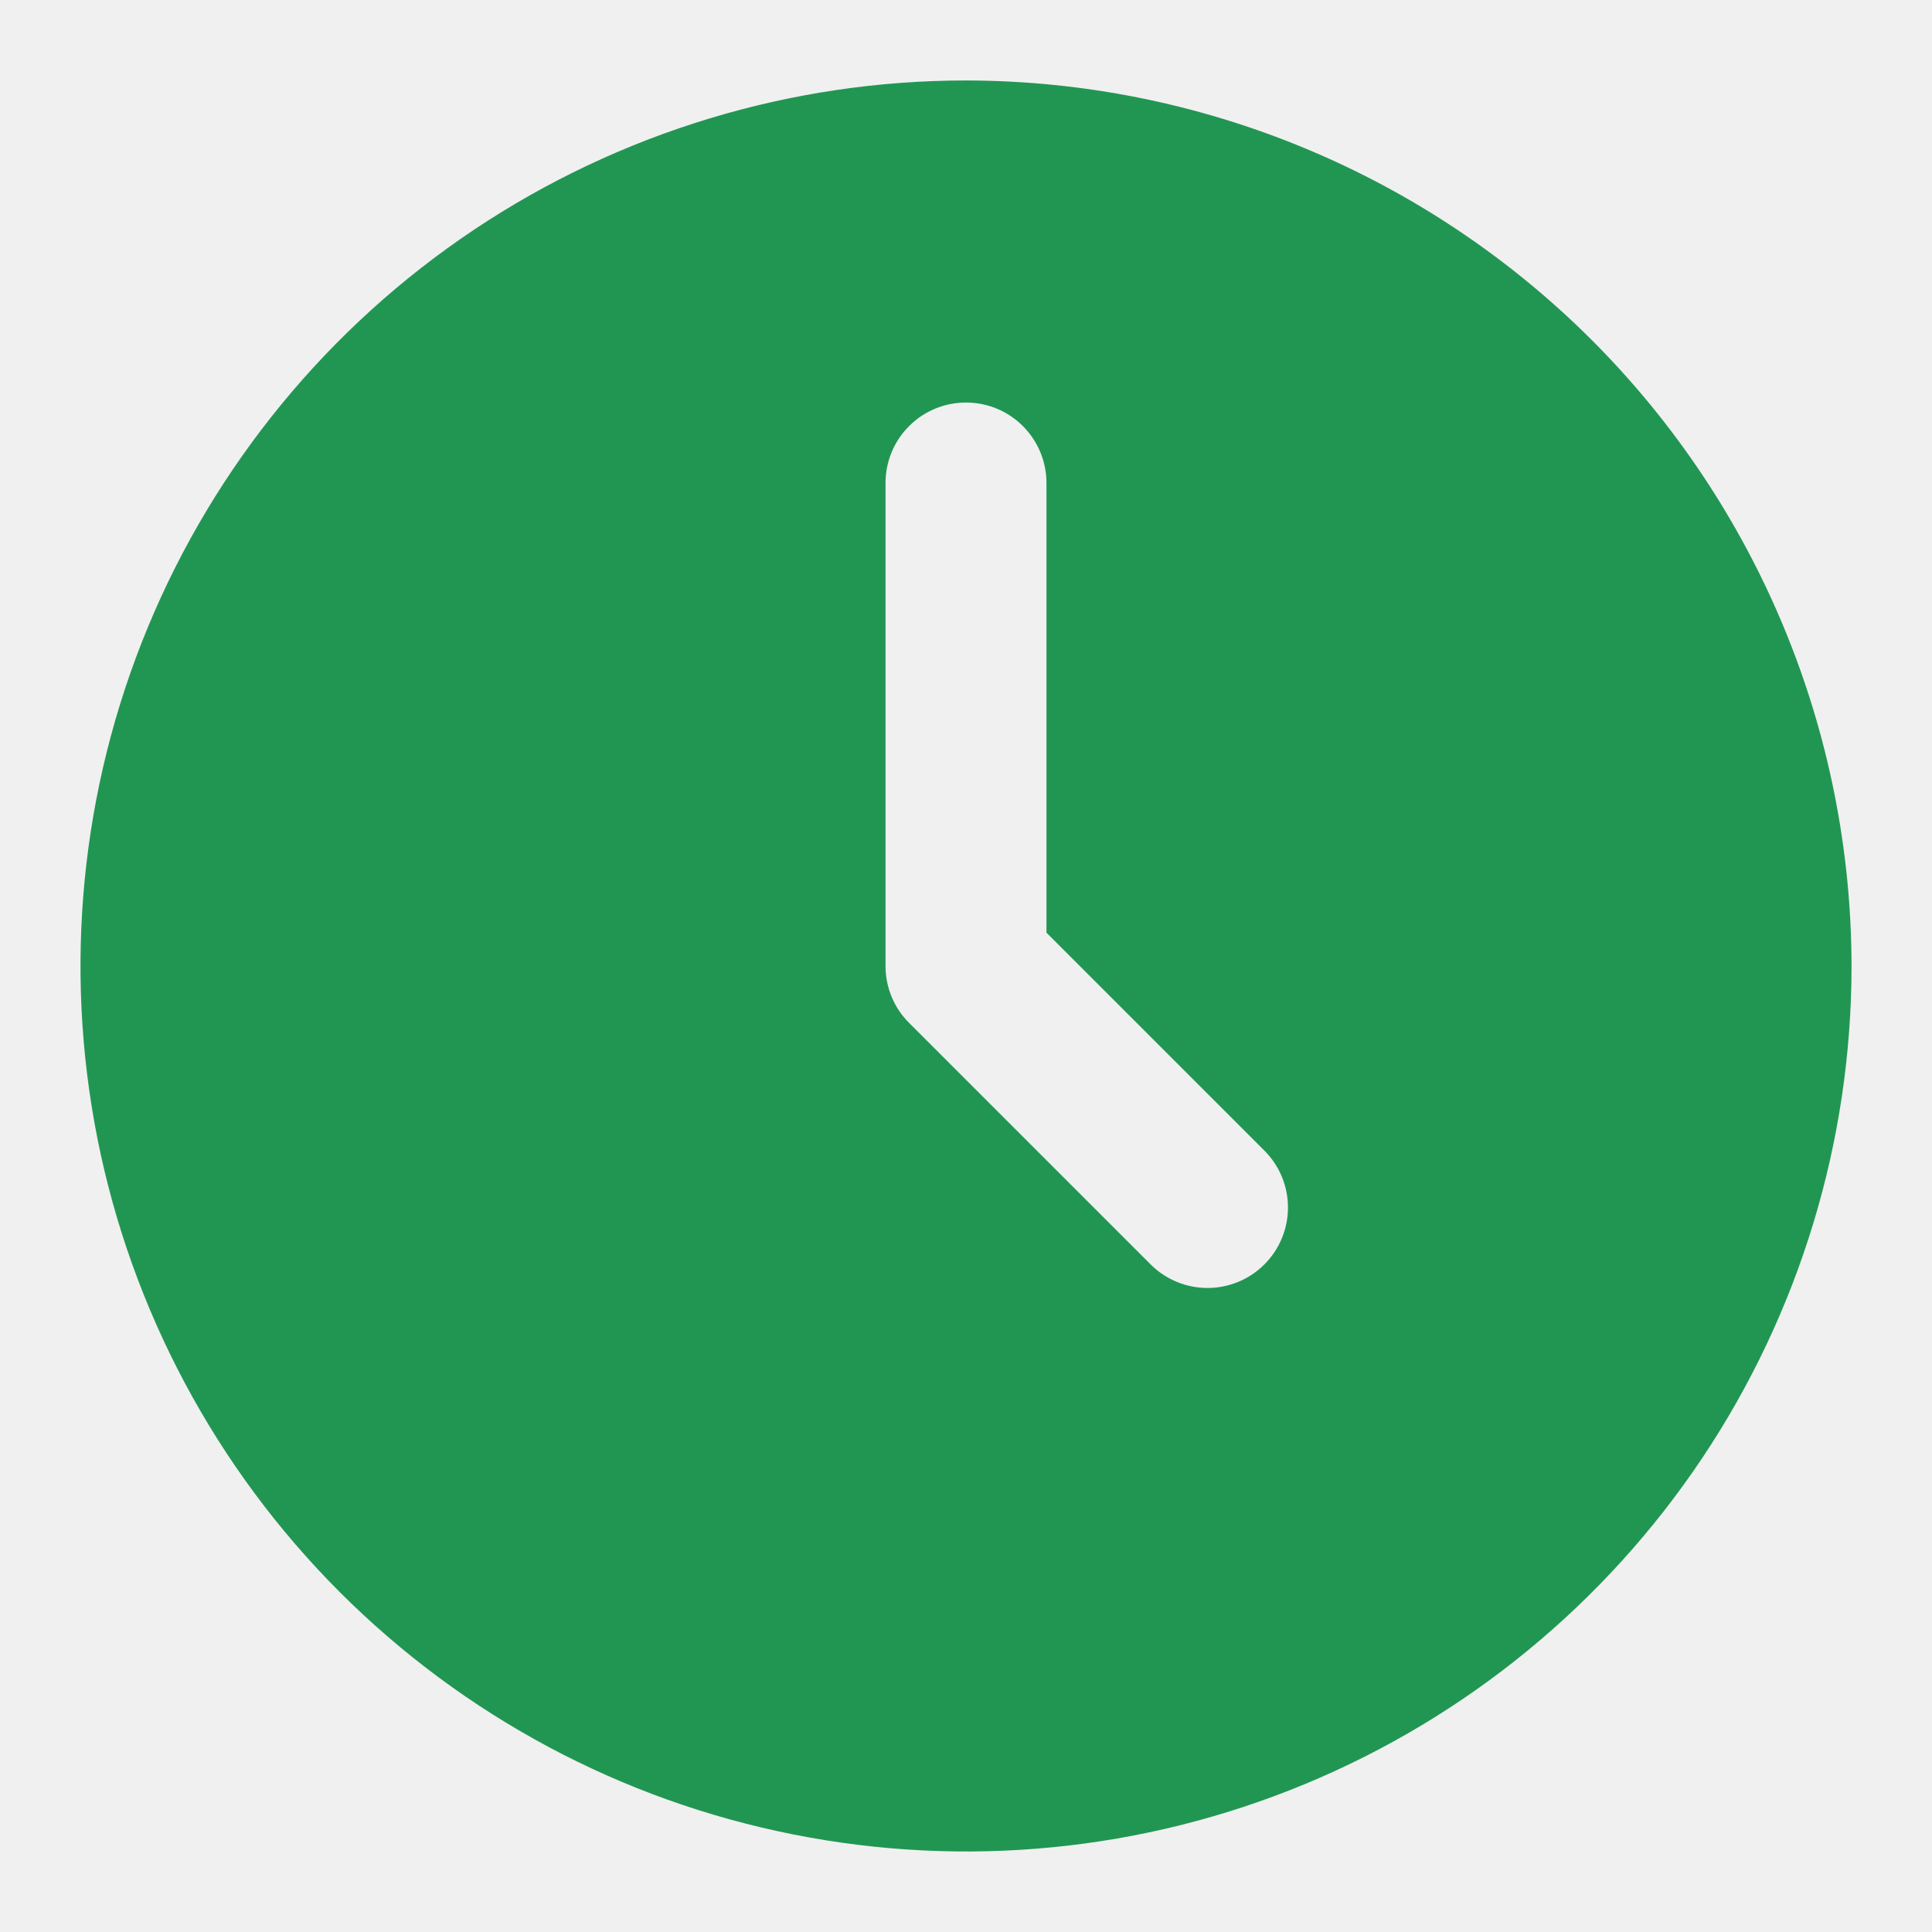
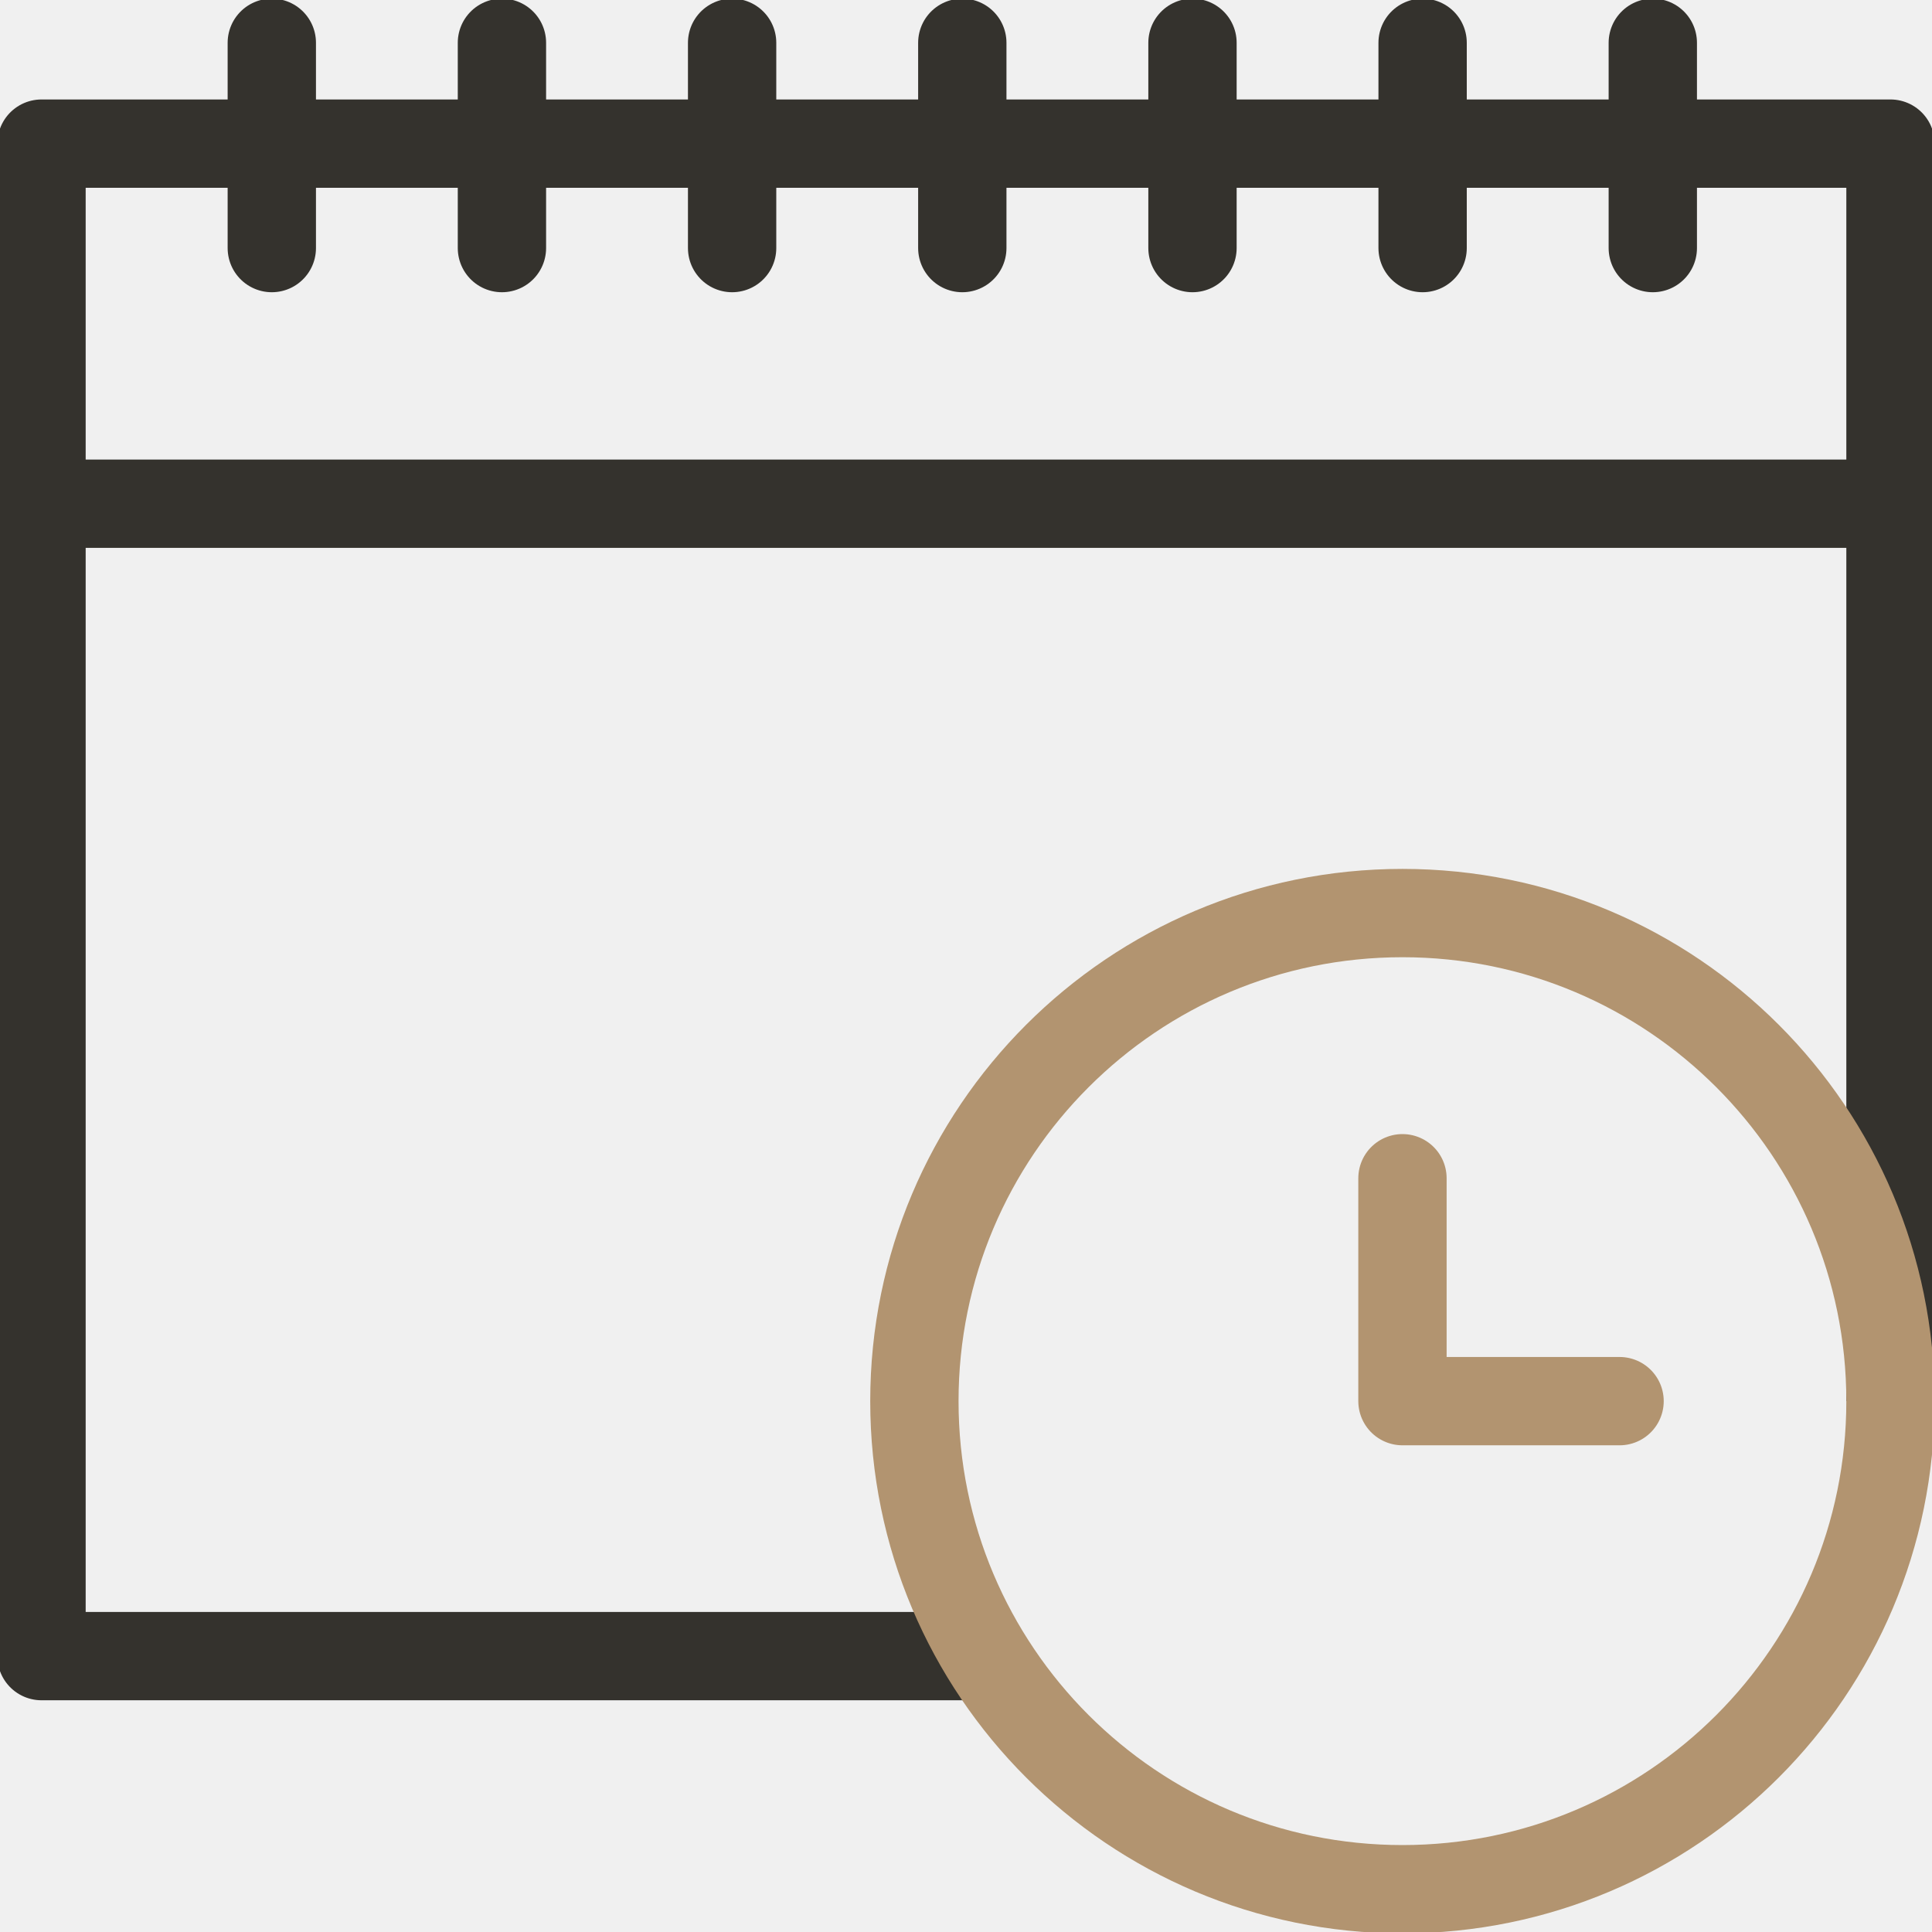
- <svg xmlns="http://www.w3.org/2000/svg" width="20" height="20" viewBox="0 0 20 20" fill="none">
-   <g clip-path="url(#clip0_122_1271)">
-     <path d="M10 0.833C8.187 0.833 6.415 1.371 4.907 2.378C3.4 3.385 2.225 4.817 1.531 6.492C0.837 8.167 0.656 10.01 1.009 11.788C1.363 13.566 2.236 15.2 3.518 16.482C4.8 17.764 6.433 18.637 8.212 18.99C9.99 19.344 11.833 19.163 13.508 18.469C15.183 17.775 16.614 16.6 17.622 15.093C18.629 13.585 19.167 11.813 19.167 10C19.164 7.57 18.197 5.24 16.479 3.521C14.76 1.803 12.43 0.836 10 0.833ZM13.089 13.089C12.933 13.245 12.721 13.333 12.5 13.333C12.279 13.333 12.067 13.245 11.911 13.089L9.411 10.589C9.254 10.433 9.167 10.221 9.167 10V5C9.167 4.779 9.254 4.567 9.411 4.411C9.567 4.254 9.779 4.167 10 4.167C10.221 4.167 10.433 4.254 10.589 4.411C10.745 4.567 10.833 4.779 10.833 5V9.655L13.089 11.911C13.245 12.067 13.333 12.279 13.333 12.5C13.333 12.721 13.245 12.933 13.089 13.089Z" fill="#219653" />
+ <svg xmlns="http://www.w3.org/2000/svg" width="35" height="35" viewBox="0 0 35 35" fill="none">
+   <g clip-path="url(#clip0_250_1911)">
+     <path d="M0.769 9.125H34.248" stroke="#34322D" stroke-width="1.6" stroke-miterlimit="10" stroke-linecap="round" stroke-linejoin="round" />
+     <path d="M17.871 30.002H0.752V2.602H34.248V25.383" stroke="#34322D" stroke-width="1.6" stroke-miterlimit="10" stroke-linejoin="round" />
+     <path d="M29.942 0.775V4.494M25.772 0.775V4.494M21.603 0.775V4.494M17.433 0.775V4.494M13.263 0.775V4.494M9.093 0.775V4.494M4.924 0.775V4.494" stroke="#34322D" stroke-width="1.6" stroke-miterlimit="10" stroke-linecap="round" stroke-linejoin="round" />
+     <path d="M25.407 34.225C30.29 34.225 34.248 30.266 34.248 25.383C34.248 20.5 30.29 16.541 25.407 16.541C20.523 16.541 16.565 20.5 16.565 25.383C16.565 30.266 20.523 34.225 25.407 34.225Z" stroke="#B29470" stroke-width="1.6" stroke-miterlimit="10" stroke-linecap="round" stroke-linejoin="round" />
+     <path d="M29.34 25.383H25.407V21.345" stroke="#B29470" stroke-width="1.6" stroke-miterlimit="10" stroke-linecap="round" stroke-linejoin="round" />
  </g>
  <defs>
-     <clipPath id="clip0_122_1271">
-       <rect width="20" height="20" fill="white" />
+     <clipPath id="clip0_250_1911">
+       <rect width="35" height="35" fill="white" />
    </clipPath>
  </defs>
</svg>
